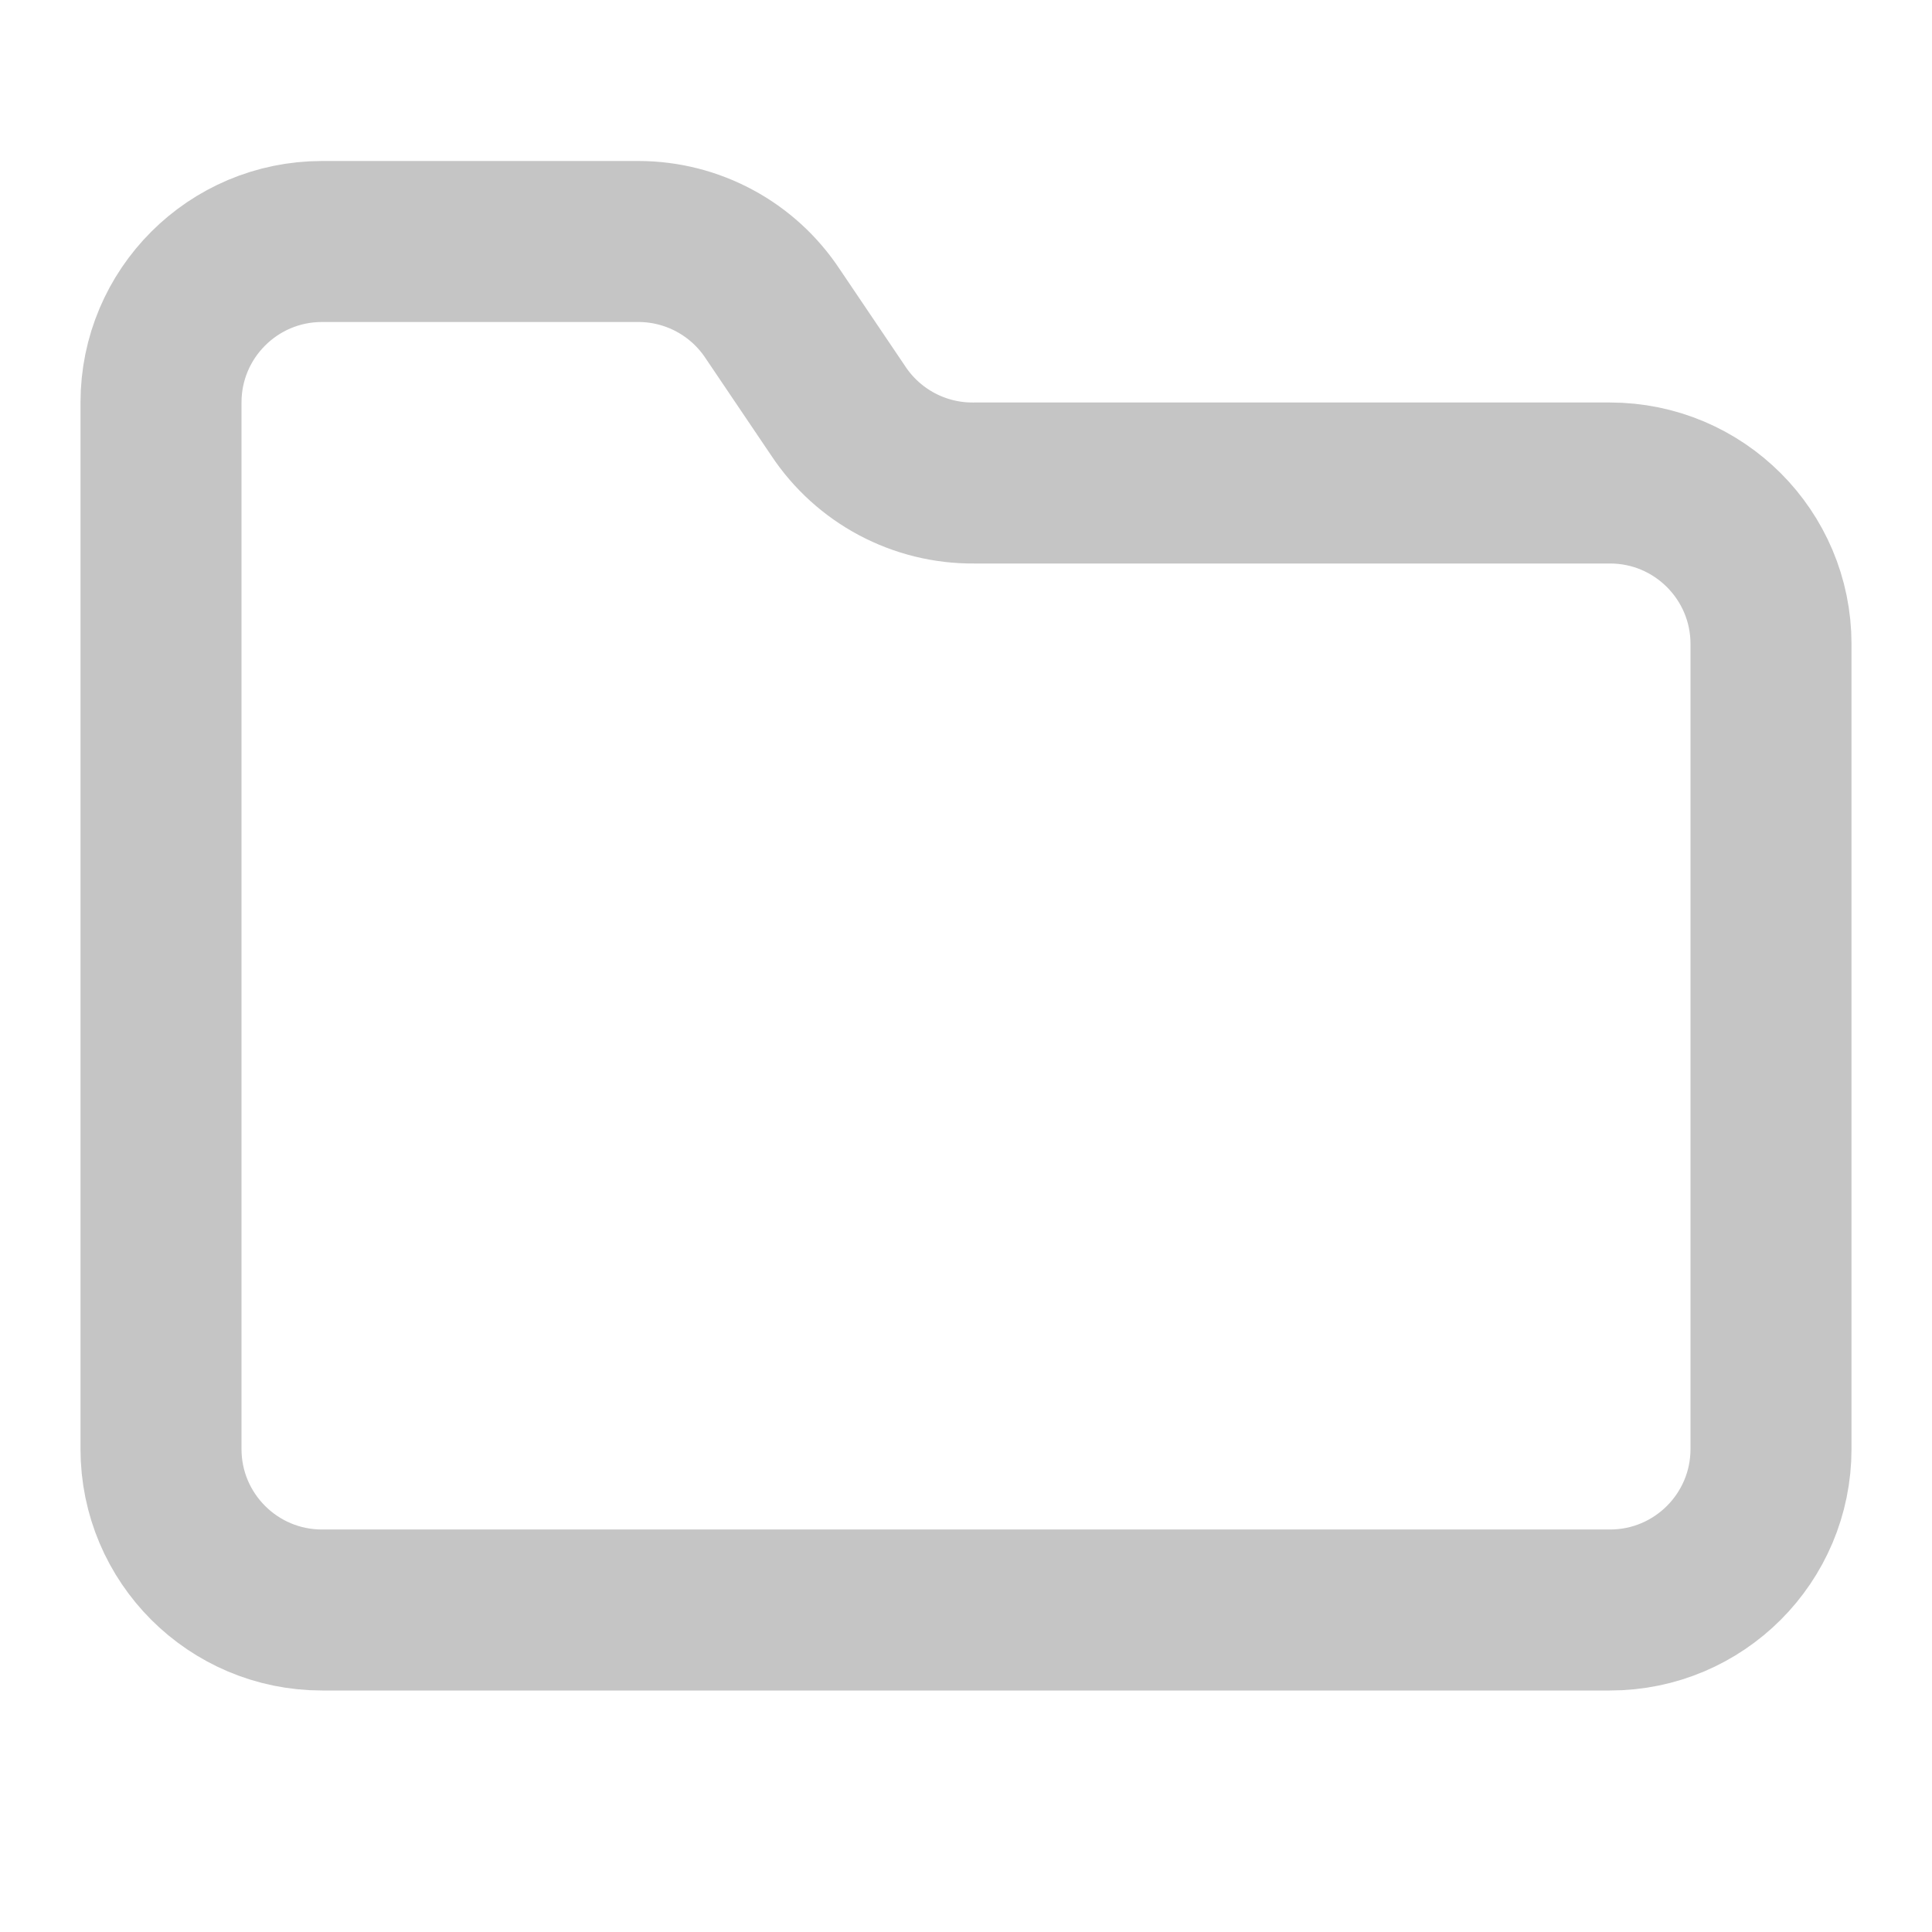
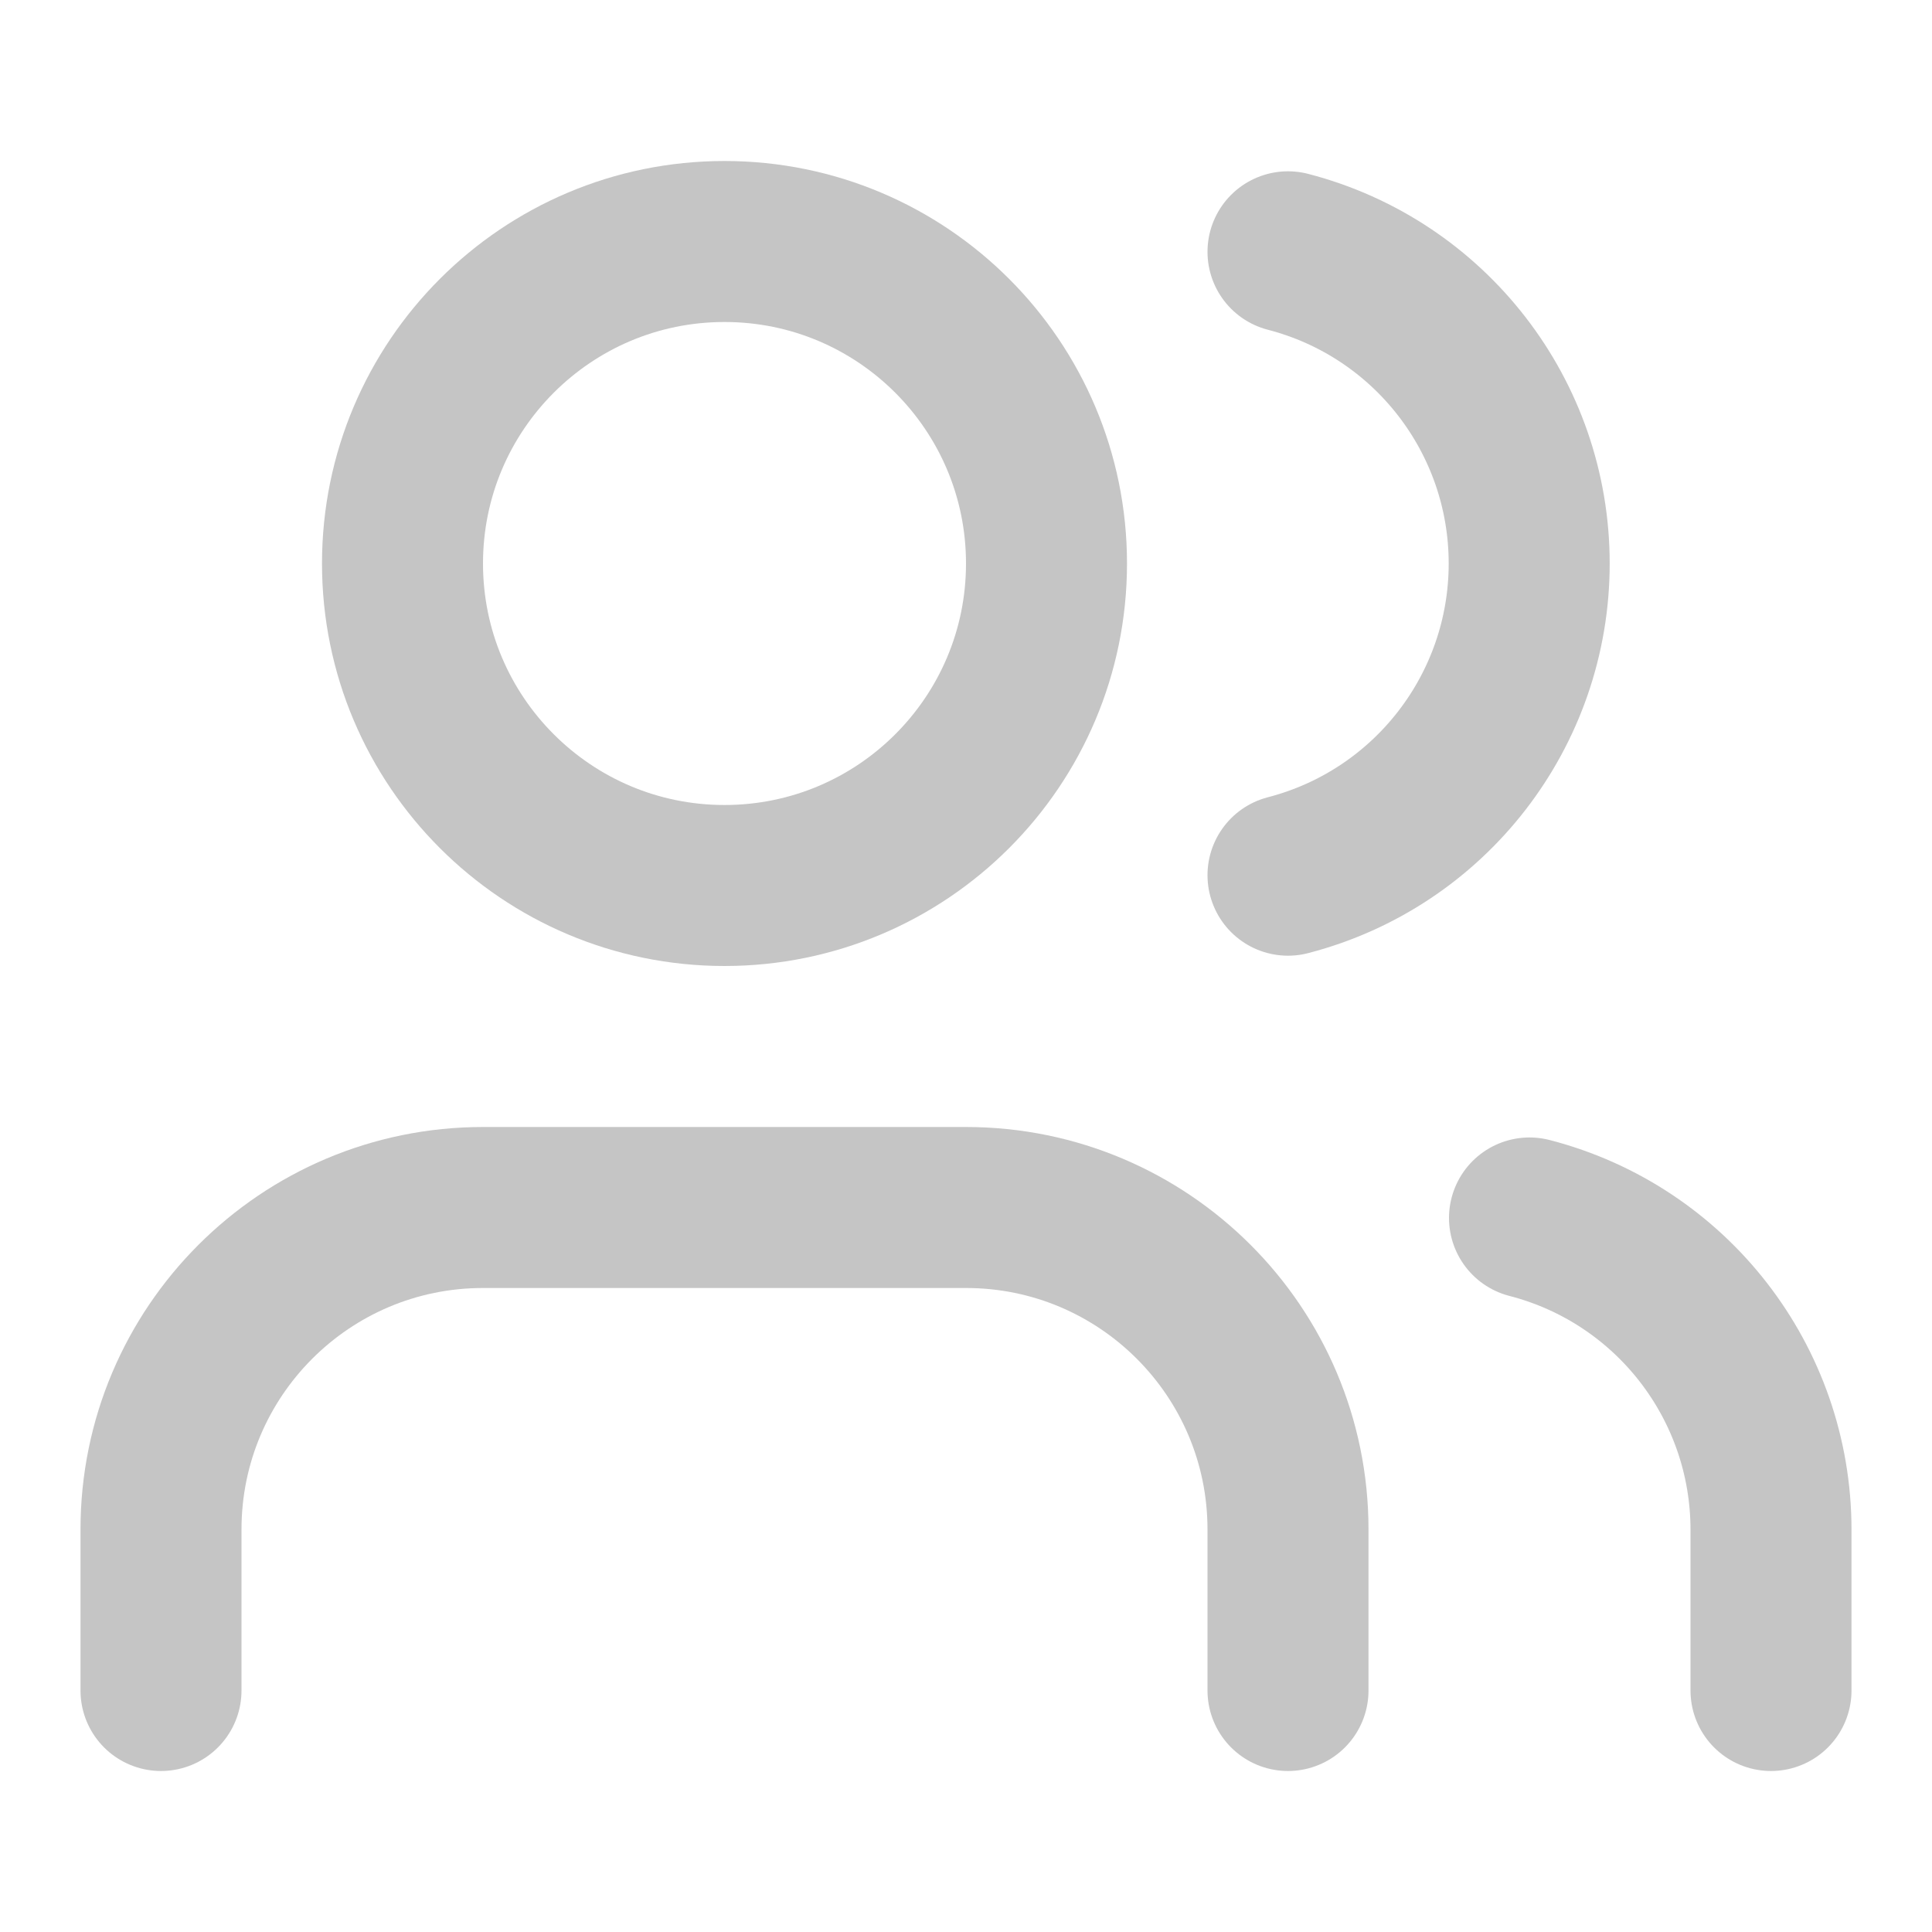
<svg xmlns="http://www.w3.org/2000/svg" width="16" height="16" viewBox="0 0 24 24" fill="none" stroke="#C5C5C5" stroke-width="2" stroke-linecap="round" stroke-linejoin="round">
-   <path d="M20 20a2 2 0 0 0 2-2V8a2 2 0 0 0-2-2h-7.9a2 2 0 0 1-1.69-.9L9.6 3.9A2 2 0 0 0 7.93 3H4a2 2 0 0 0-2 2v13a2 2 0 0 0 2 2Z" />
+   <path d="M16 21v-2a4 4 0 0 0-4-4H6a4 4 0 0 0-4 4v2" />
+   <path d="M16 3.128a4 4 0 0 1 0 7.744" />
+   <path d="M22 21v-2a4 4 0 0 0-3-3.87" />
+   <circle cx="9" cy="7" r="4" />
</svg>
